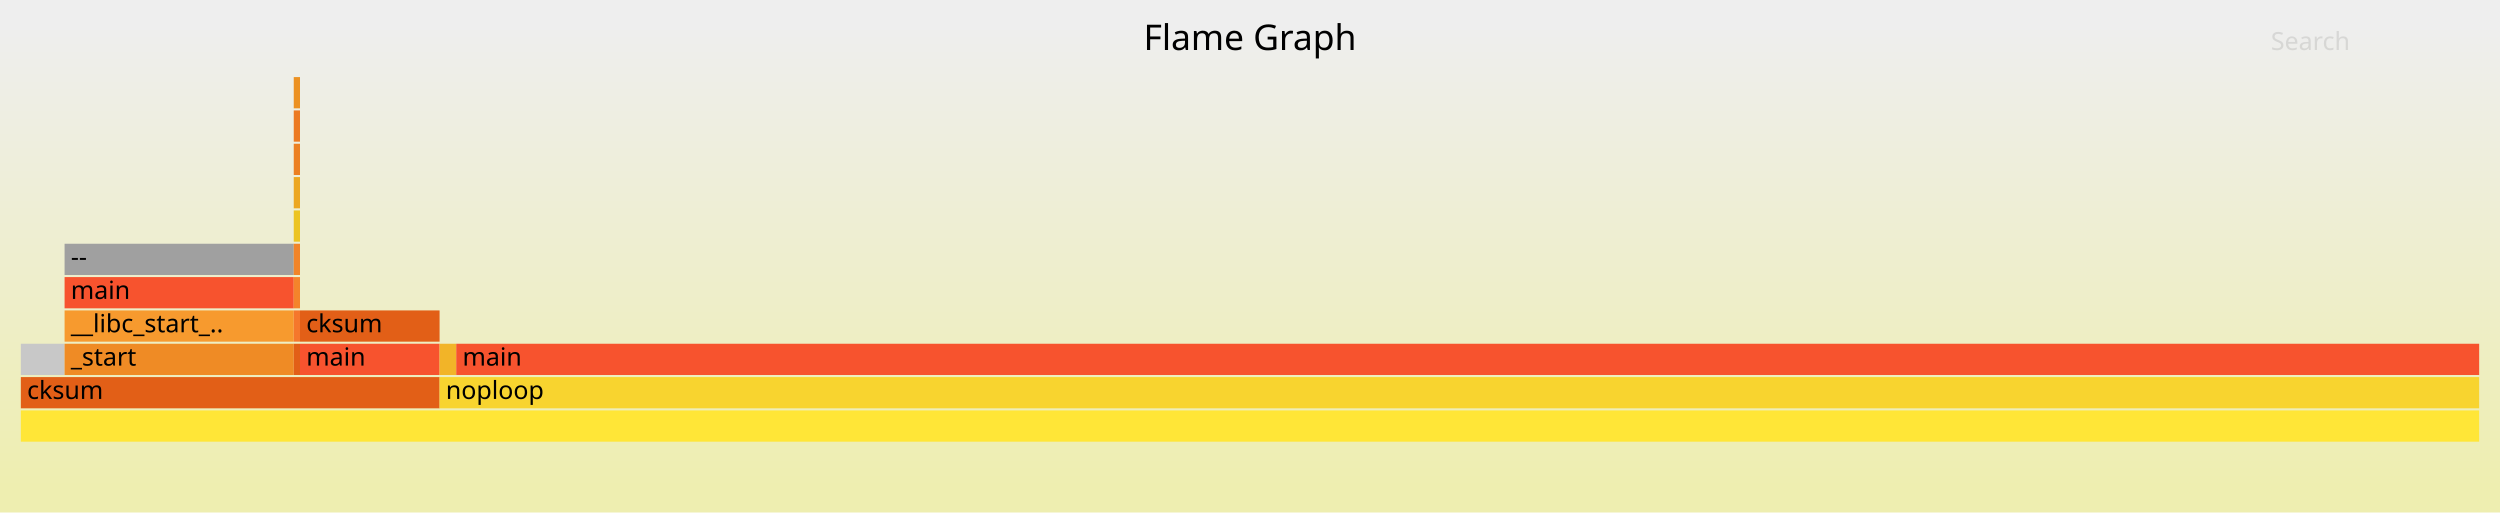
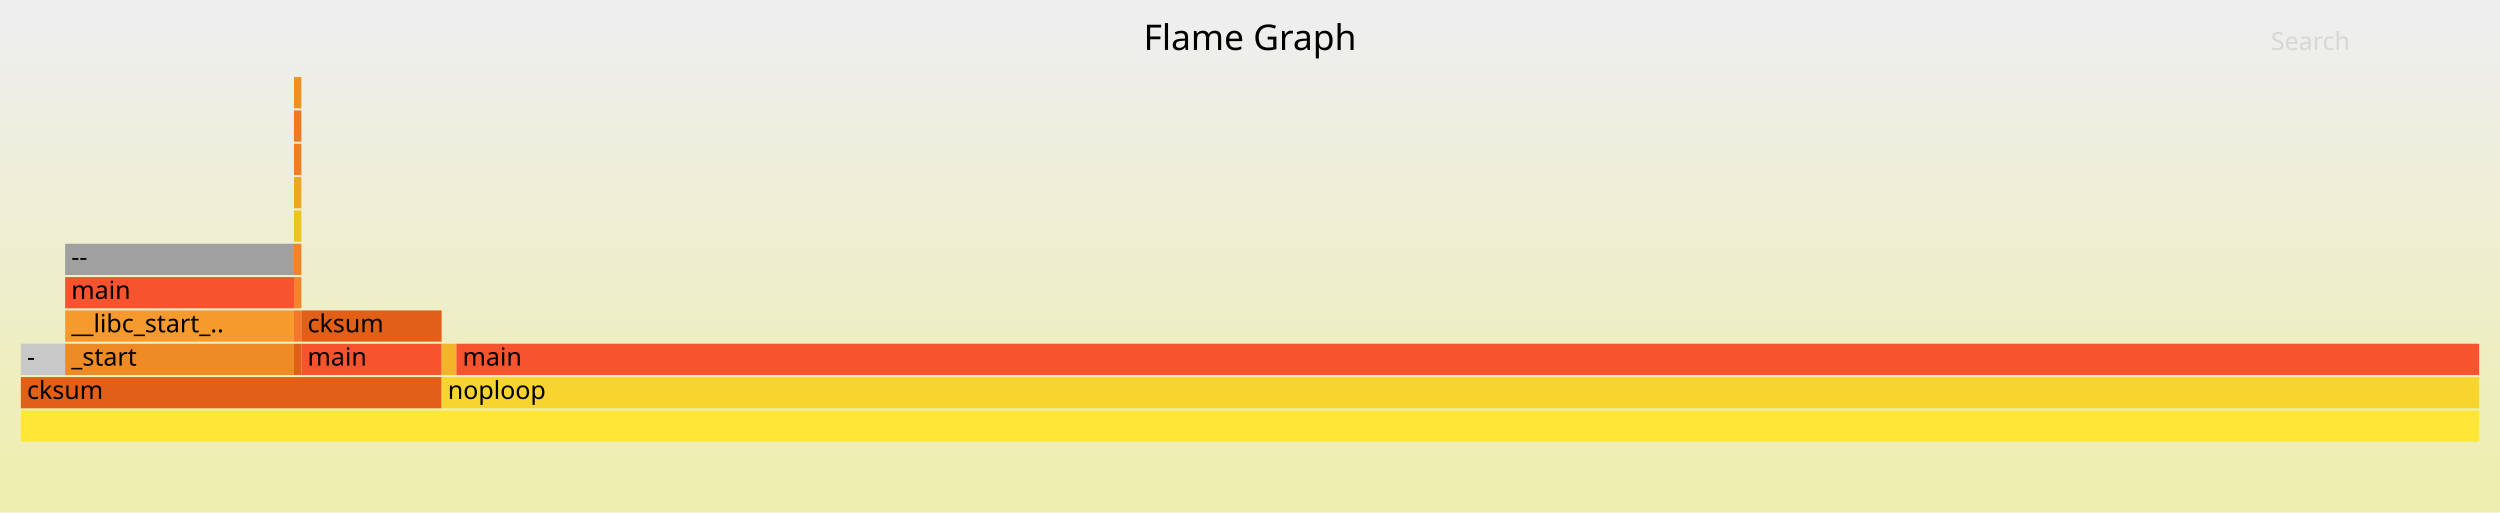
<svg xmlns="http://www.w3.org/2000/svg" version="1.1" width="1200" height="246" viewBox="0 0 1200 246">
  <defs>
    <linearGradient id="background" y1="0" y2="1" x1="0" x2="0">
      <stop stop-color="#eeeeee" offset="5%" />
      <stop stop-color="#eeeeb0" offset="95%" />
    </linearGradient>
  </defs>
  <style type="text/css">
text { font-family:"Verdana"; font-size:12px; fill:rgb(0,0,0); }
#title { text-anchor:middle; font-size:17px; }
#search { opacity:0.1; cursor:pointer; }
#search:hover, #search.show { opacity:1; }
#subtitle { text-anchor:middle; font-color:rgb(160,160,160); }
#unzoom { cursor:pointer; }
#frames &gt; *:hover { stroke:black; stroke-width:0.5; cursor:pointer; }
.hide { display:none; }
.parent { opacity:0.5; }
</style>
-   <rect x="0" y="0" width="1200" height="246" fill="url(#background)" />
-   <text id="title" x="600.00" y="24.00">Flame Graph</text>
-   <text id="details" x="10.00" y="229.00"> </text>
-   <text id="unzoom" class="hide" x="10.00" y="24.00">Reset Zoom</text>
-   <text id="search" x="1090.00" y="24.00">Search</text>
-   <text id="matched" x="1090.00" y="229.00"> </text>
-   <g id="frames">
+   <rect x="0" y="0" width="100%" height="246" fill="url(#background)" />
+   <text id="title" x="50%" y="24.00">Flame Graph</text>
+   <text id="details" x="10" y="229.00"> </text>
+   <text id="unzoom" class="hide" x="10" y="24.00">Reset Zoom</text>
+   <text id="search" x="1090" y="24.00">Search</text>
+   <text id="matched" x="1090" y="229.00"> </text>
+   <svg id="frames" x="10" width="1180">
    <g>
-       <rect x="10" y="165" width="21" height="15" fill="rgb(200,200,200)" />
-       <text x="13.00" y="175.50" />
+       <rect x="0%" y="165" width="1.802%" height="15" fill="rgb(200,200,200)" />
+       <text x="0.25%" y="175.50">-</text>
    </g>
    <g>
-       <rect x="31" y="165" width="110" height="15" fill="rgb(239,139,37)" />
-       <text x="34.00" y="175.50">_start</text>
+       <rect x="1.802%" y="165" width="9.309%" height="15" fill="rgb(239,139,37)" />
+       <text x="2.052%" y="175.50">_start</text>
    </g>
    <g>
-       <rect x="31" y="149" width="110" height="15" fill="rgb(247,154,46)" />
-       <text x="34.00" y="159.50">__libc_start_..</text>
+       <rect x="1.802%" y="149" width="9.309%" height="15" fill="rgb(247,154,46)" />
+       <text x="2.052%" y="159.50">__libc_start_..</text>
    </g>
    <g>
-       <rect x="31" y="133" width="110" height="15" fill="rgb(247,83,46)" />
-       <text x="34.00" y="143.50">main</text>
+       <rect x="1.802%" y="133" width="9.309%" height="15" fill="rgb(247,83,46)" />
+       <text x="2.052%" y="143.50">main</text>
    </g>
    <g>
-       <rect x="31" y="117" width="110" height="15" fill="rgb(160,160,160)" />
-       <text x="34.00" y="127.50">--</text>
+       <rect x="1.802%" y="117" width="9.309%" height="15" fill="rgb(160,160,160)" />
+       <text x="2.052%" y="127.50">--</text>
    </g>
    <g>
-       <rect x="141" y="165" width="3" height="15" fill="rgb(226,95,23)" />
-       <text x="144.00" y="175.50" />
+       <rect x="11.111%" y="165" width="0.3%" height="15" fill="rgb(226,95,23)" />
+       <text x="11.361%" y="175.50" />
    </g>
    <g>
-       <rect x="141" y="149" width="3" height="15" fill="rgb(245,119,44)" />
-       <text x="144.00" y="159.50" />
+       <rect x="11.111%" y="149" width="0.3%" height="15" fill="rgb(245,119,44)" />
+       <text x="11.361%" y="159.50" />
    </g>
    <g>
-       <rect x="141" y="133" width="3" height="15" fill="rgb(244,132,43)" />
-       <text x="144.00" y="143.50" />
+       <rect x="11.111%" y="133" width="0.3%" height="15" fill="rgb(244,132,43)" />
+       <text x="11.361%" y="143.50" />
    </g>
    <g>
-       <rect x="141" y="117" width="3" height="15" fill="rgb(241,132,40)" />
-       <text x="144.00" y="127.50" />
+       <rect x="11.111%" y="117" width="0.3%" height="15" fill="rgb(241,132,40)" />
+       <text x="11.361%" y="127.50" />
    </g>
    <g>
-       <rect x="141" y="101" width="3" height="15" fill="rgb(236,196,34)" />
-       <text x="144.00" y="111.50" />
+       <rect x="11.111%" y="101" width="0.3%" height="15" fill="rgb(236,196,34)" />
+       <text x="11.361%" y="111.50" />
    </g>
    <g>
-       <rect x="141" y="85" width="3" height="15" fill="rgb(236,167,34)" />
-       <text x="144.00" y="95.50" />
+       <rect x="11.111%" y="85" width="0.3%" height="15" fill="rgb(236,167,34)" />
+       <text x="11.361%" y="95.50" />
    </g>
    <g>
-       <rect x="141" y="69" width="3" height="15" fill="rgb(236,128,34)" />
-       <text x="144.00" y="79.50" />
+       <rect x="11.111%" y="69" width="0.3%" height="15" fill="rgb(236,128,34)" />
+       <text x="11.361%" y="79.50" />
    </g>
    <g>
-       <rect x="141" y="53" width="3" height="15" fill="rgb(236,122,34)" />
-       <text x="144.00" y="63.50" />
+       <rect x="11.111%" y="53" width="0.3%" height="15" fill="rgb(236,122,34)" />
+       <text x="11.361%" y="63.50" />
    </g>
    <g>
-       <rect x="141" y="37" width="3" height="15" fill="rgb(236,145,34)" />
-       <text x="144.00" y="47.50" />
+       <rect x="11.111%" y="37" width="0.3%" height="15" fill="rgb(236,145,34)" />
+       <text x="11.361%" y="47.50" />
    </g>
    <g>
-       <rect x="10" y="181" width="201" height="15" fill="rgb(226,95,23)" />
-       <text x="13.00" y="191.50">cksum</text>
+       <rect x="0%" y="181" width="17.117%" height="15" fill="rgb(226,95,23)" />
+       <text x="0.25%" y="191.50">cksum</text>
    </g>
    <g>
-       <rect x="144" y="165" width="67" height="15" fill="rgb(247,83,46)" />
-       <text x="147.00" y="175.50">main</text>
+       <rect x="11.411%" y="165" width="5.706%" height="15" fill="rgb(247,83,46)" />
+       <text x="11.661%" y="175.50">main</text>
    </g>
    <g>
-       <rect x="144" y="149" width="67" height="15" fill="rgb(226,95,23)" />
-       <text x="147.00" y="159.50">cksum</text>
+       <rect x="11.411%" y="149" width="5.706%" height="15" fill="rgb(226,95,23)" />
+       <text x="11.661%" y="159.50">cksum</text>
    </g>
    <g>
-       <rect x="211" y="165" width="8" height="15" fill="rgb(242,180,40)" />
-       <text x="214.00" y="175.50" />
+       <rect x="17.117%" y="165" width="0.601%" height="15" fill="rgb(242,180,40)" />
+       <text x="17.367%" y="175.50" />
    </g>
    <g>
-       <rect x="10" y="197" width="1180" height="15" fill="rgb(255,230,55)" />
-       <text x="13.00" y="207.50" />
+       <rect x="0%" y="197" width="100%" height="15" fill="rgb(255,230,55)" />
+       <text x="0.25%" y="207.50" />
    </g>
    <g>
-       <rect x="211" y="181" width="979" height="15" fill="rgb(248,212,47)" />
-       <text x="214.00" y="191.50">noploop</text>
+       <rect x="17.117%" y="181" width="82.883%" height="15" fill="rgb(248,212,47)" />
+       <text x="17.367%" y="191.50">noploop</text>
    </g>
    <g>
-       <rect x="219" y="165" width="971" height="15" fill="rgb(247,83,46)" />
-       <text x="222.00" y="175.50">main</text>
+       <rect x="17.718%" y="165" width="82.282%" height="15" fill="rgb(247,83,46)" />
+       <text x="17.968%" y="175.50">main</text>
    </g>
-   </g>
+   </svg>
</svg>
